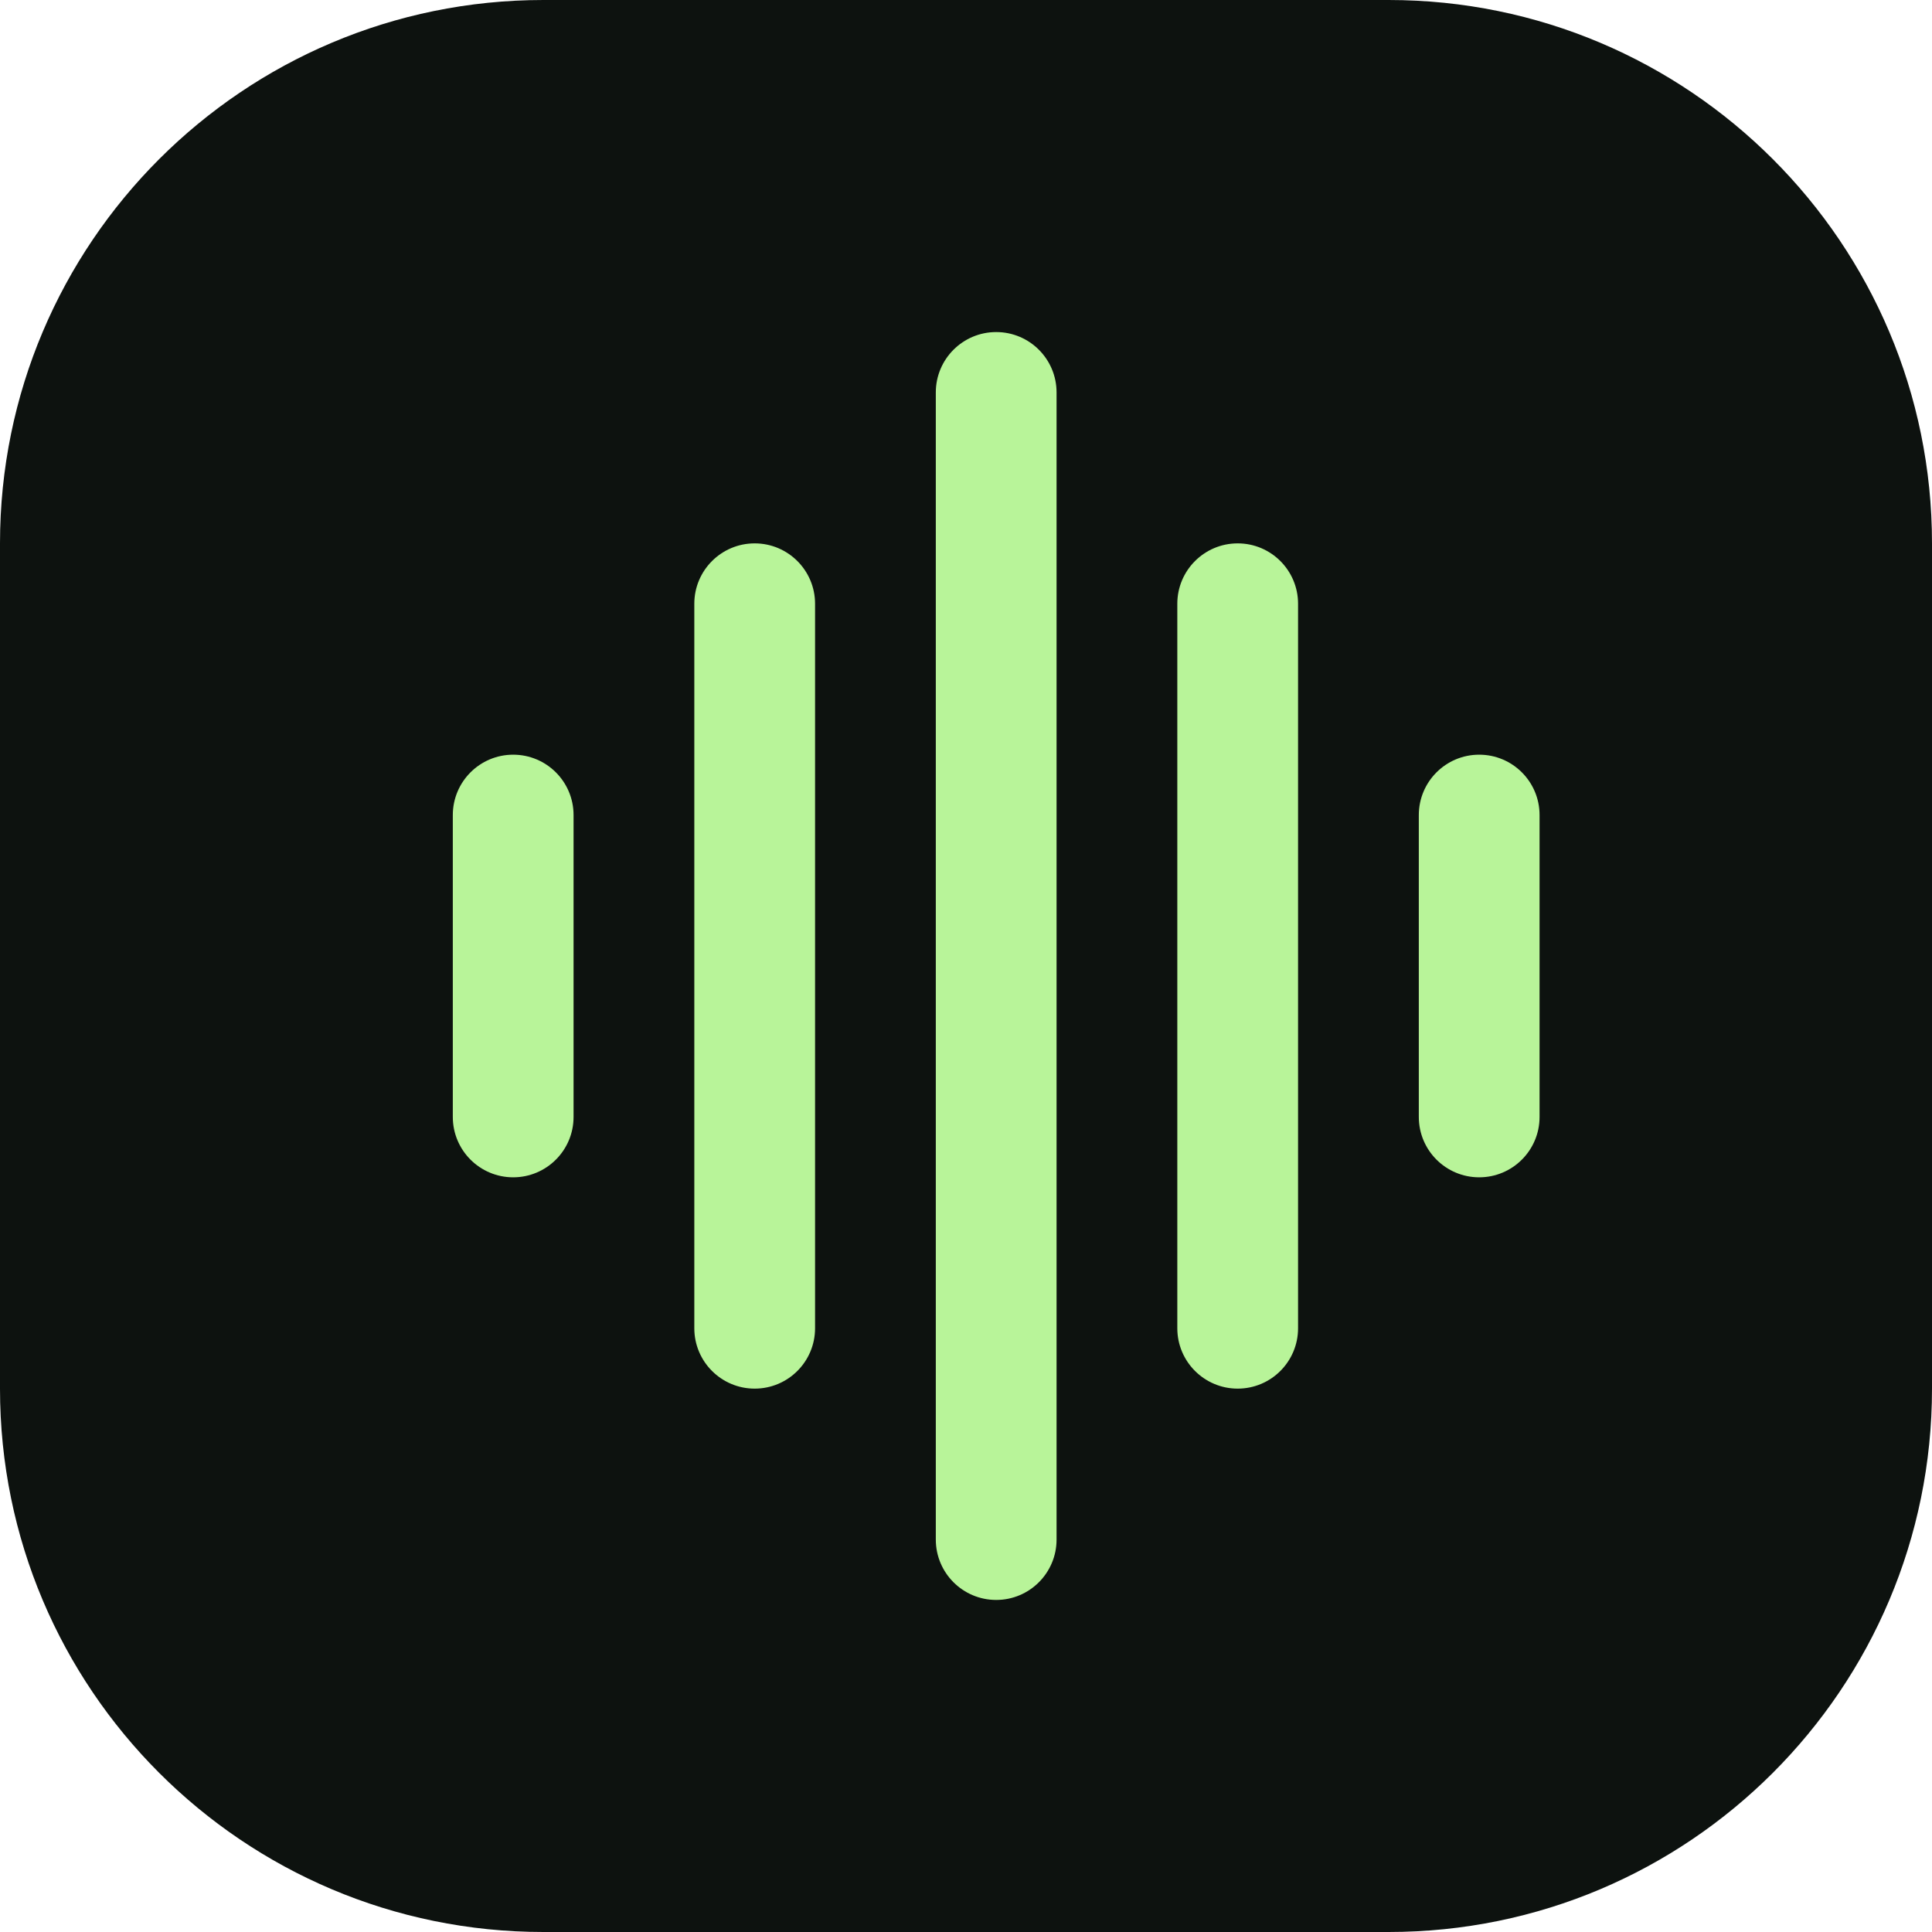
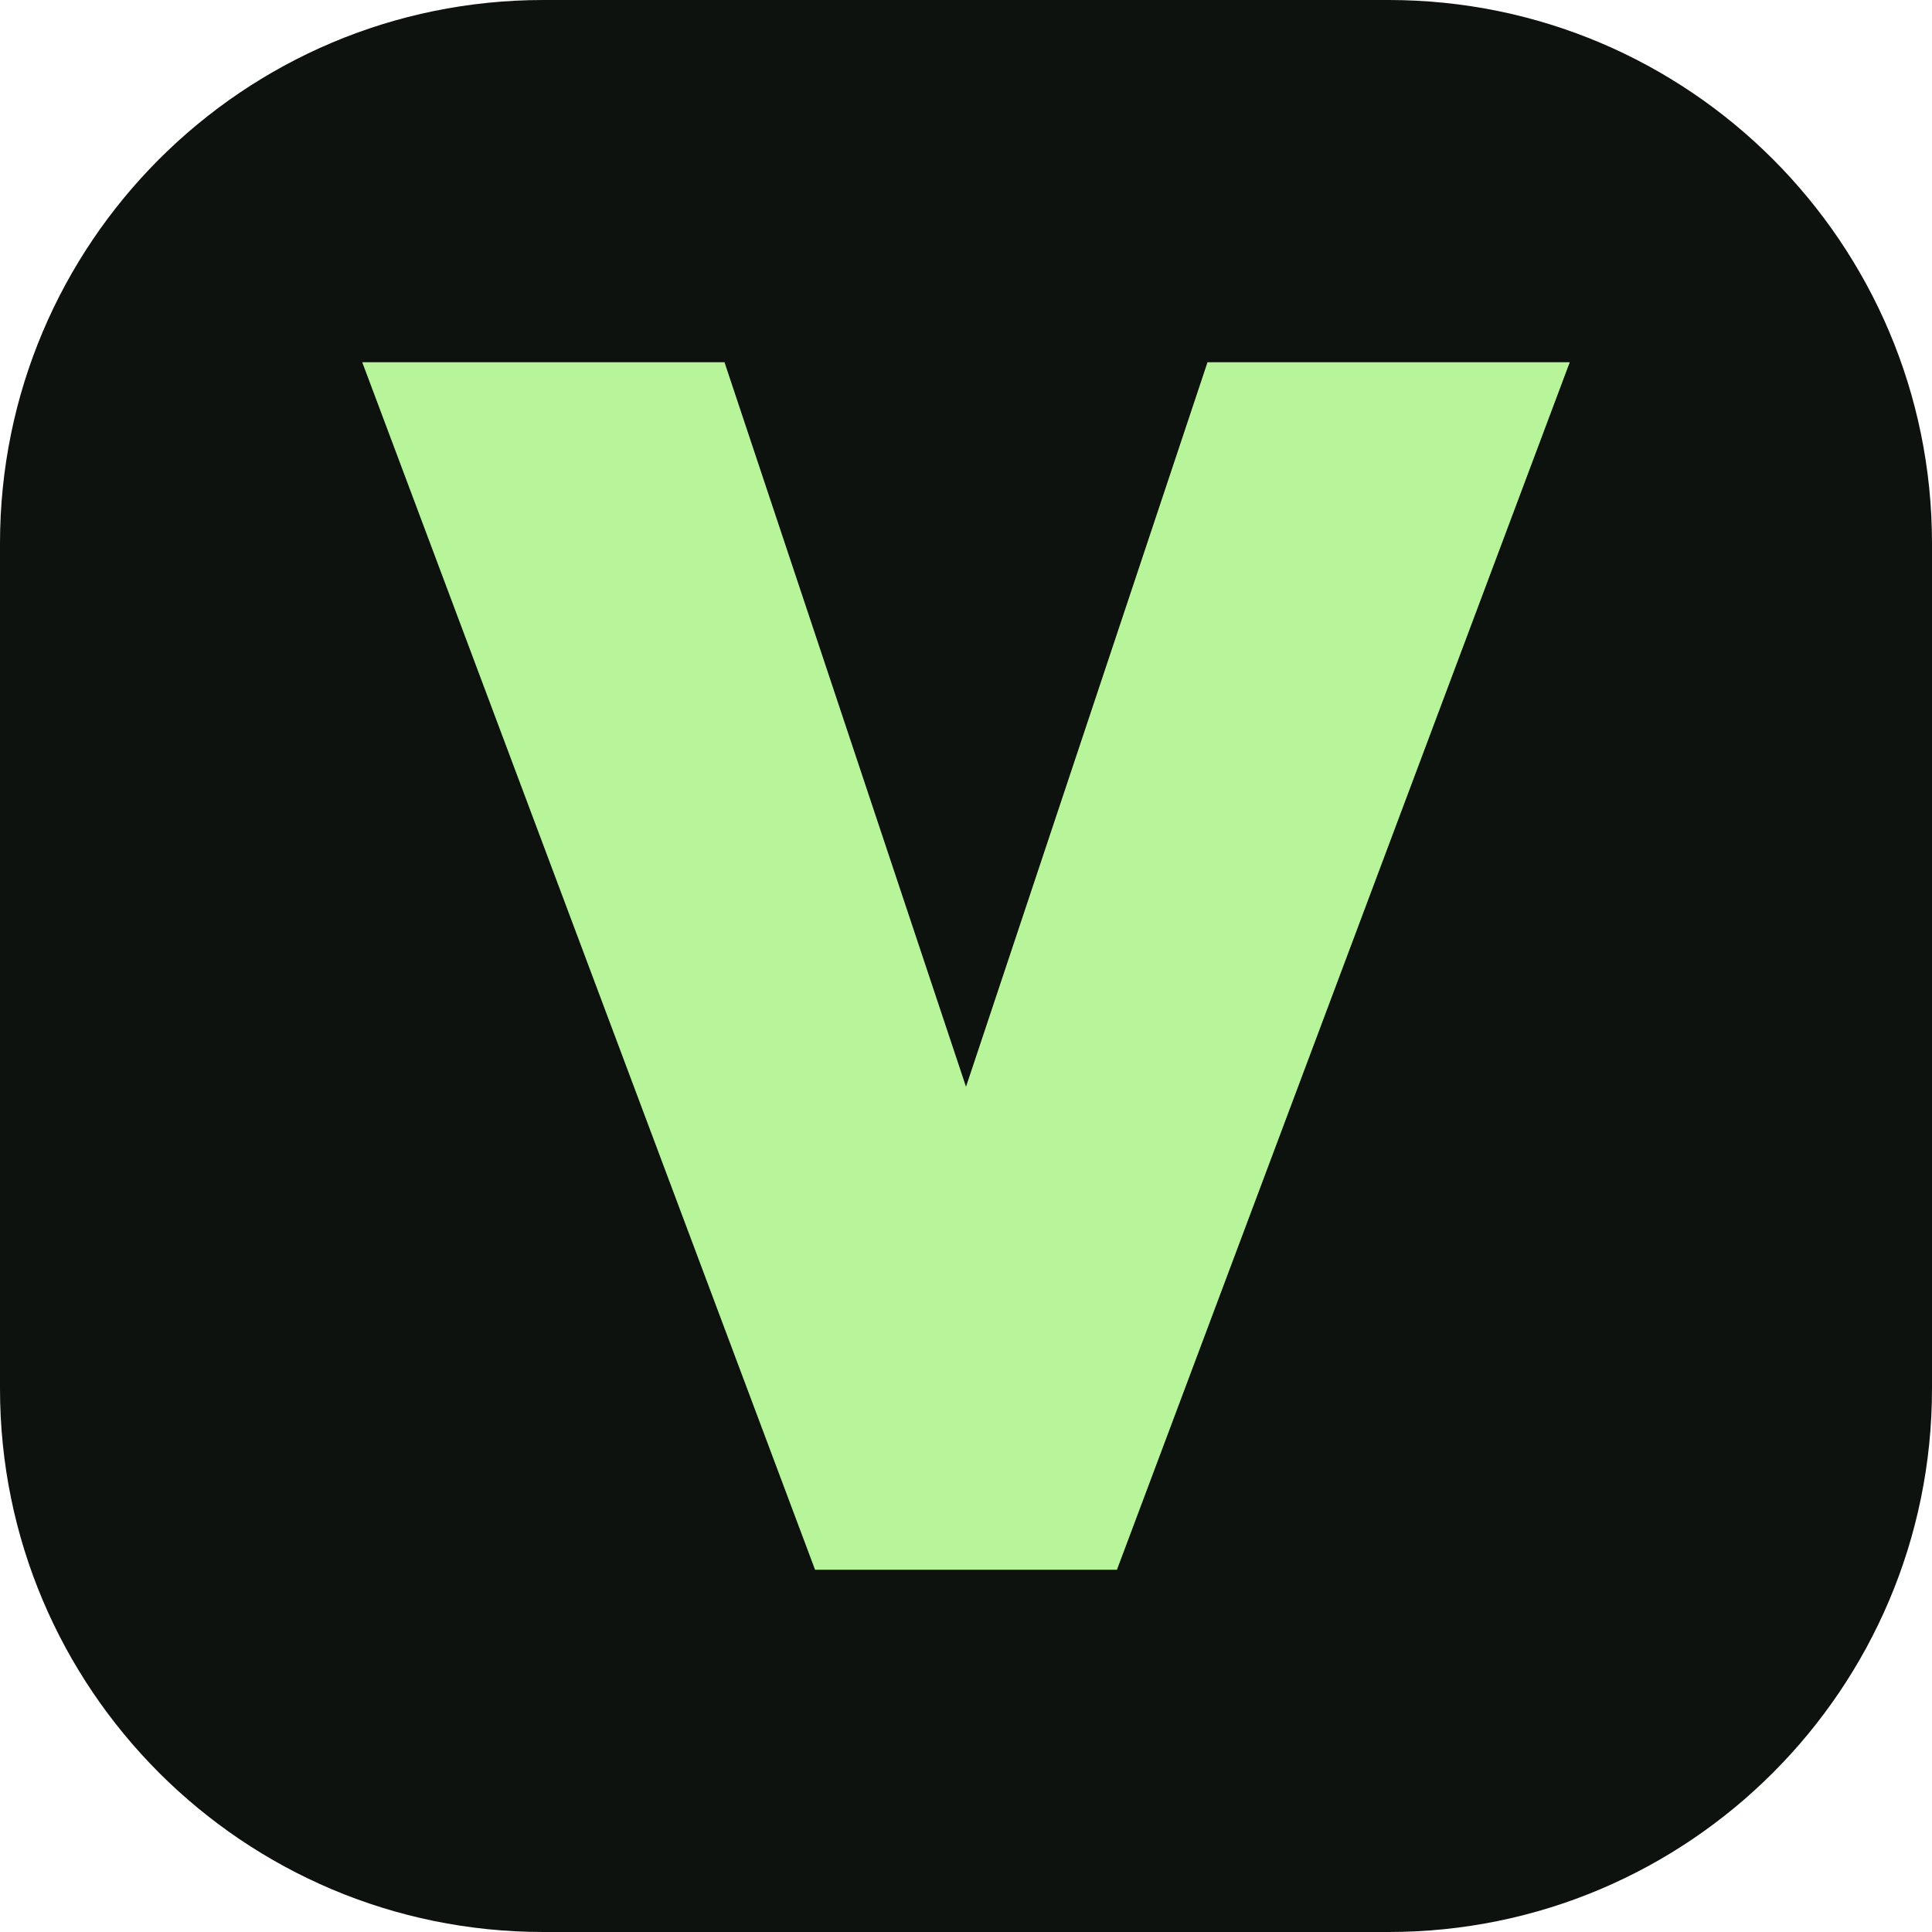
<svg xmlns="http://www.w3.org/2000/svg" viewBox="0 0 64 64">
  <rect width="64" height="64" rx="18" fill="#0d120f" />
-   <g fill="#b8f499">
-     <rect x="15" y="25" width="4" height="14" rx="2" />
-     <rect x="23" y="18" width="4" height="28" rx="2" />
-     <rect x="31" y="11" width="4" height="42" rx="2" />
-     <rect x="39" y="18" width="4" height="28" rx="2" />
-     <rect x="47" y="25" width="4" height="14" rx="2" />
-   </g>
+   <polygon fill="#b8f499" points="12,12 24,12 32,36 40,12 52,12 37,52 27,52" />
</svg>
